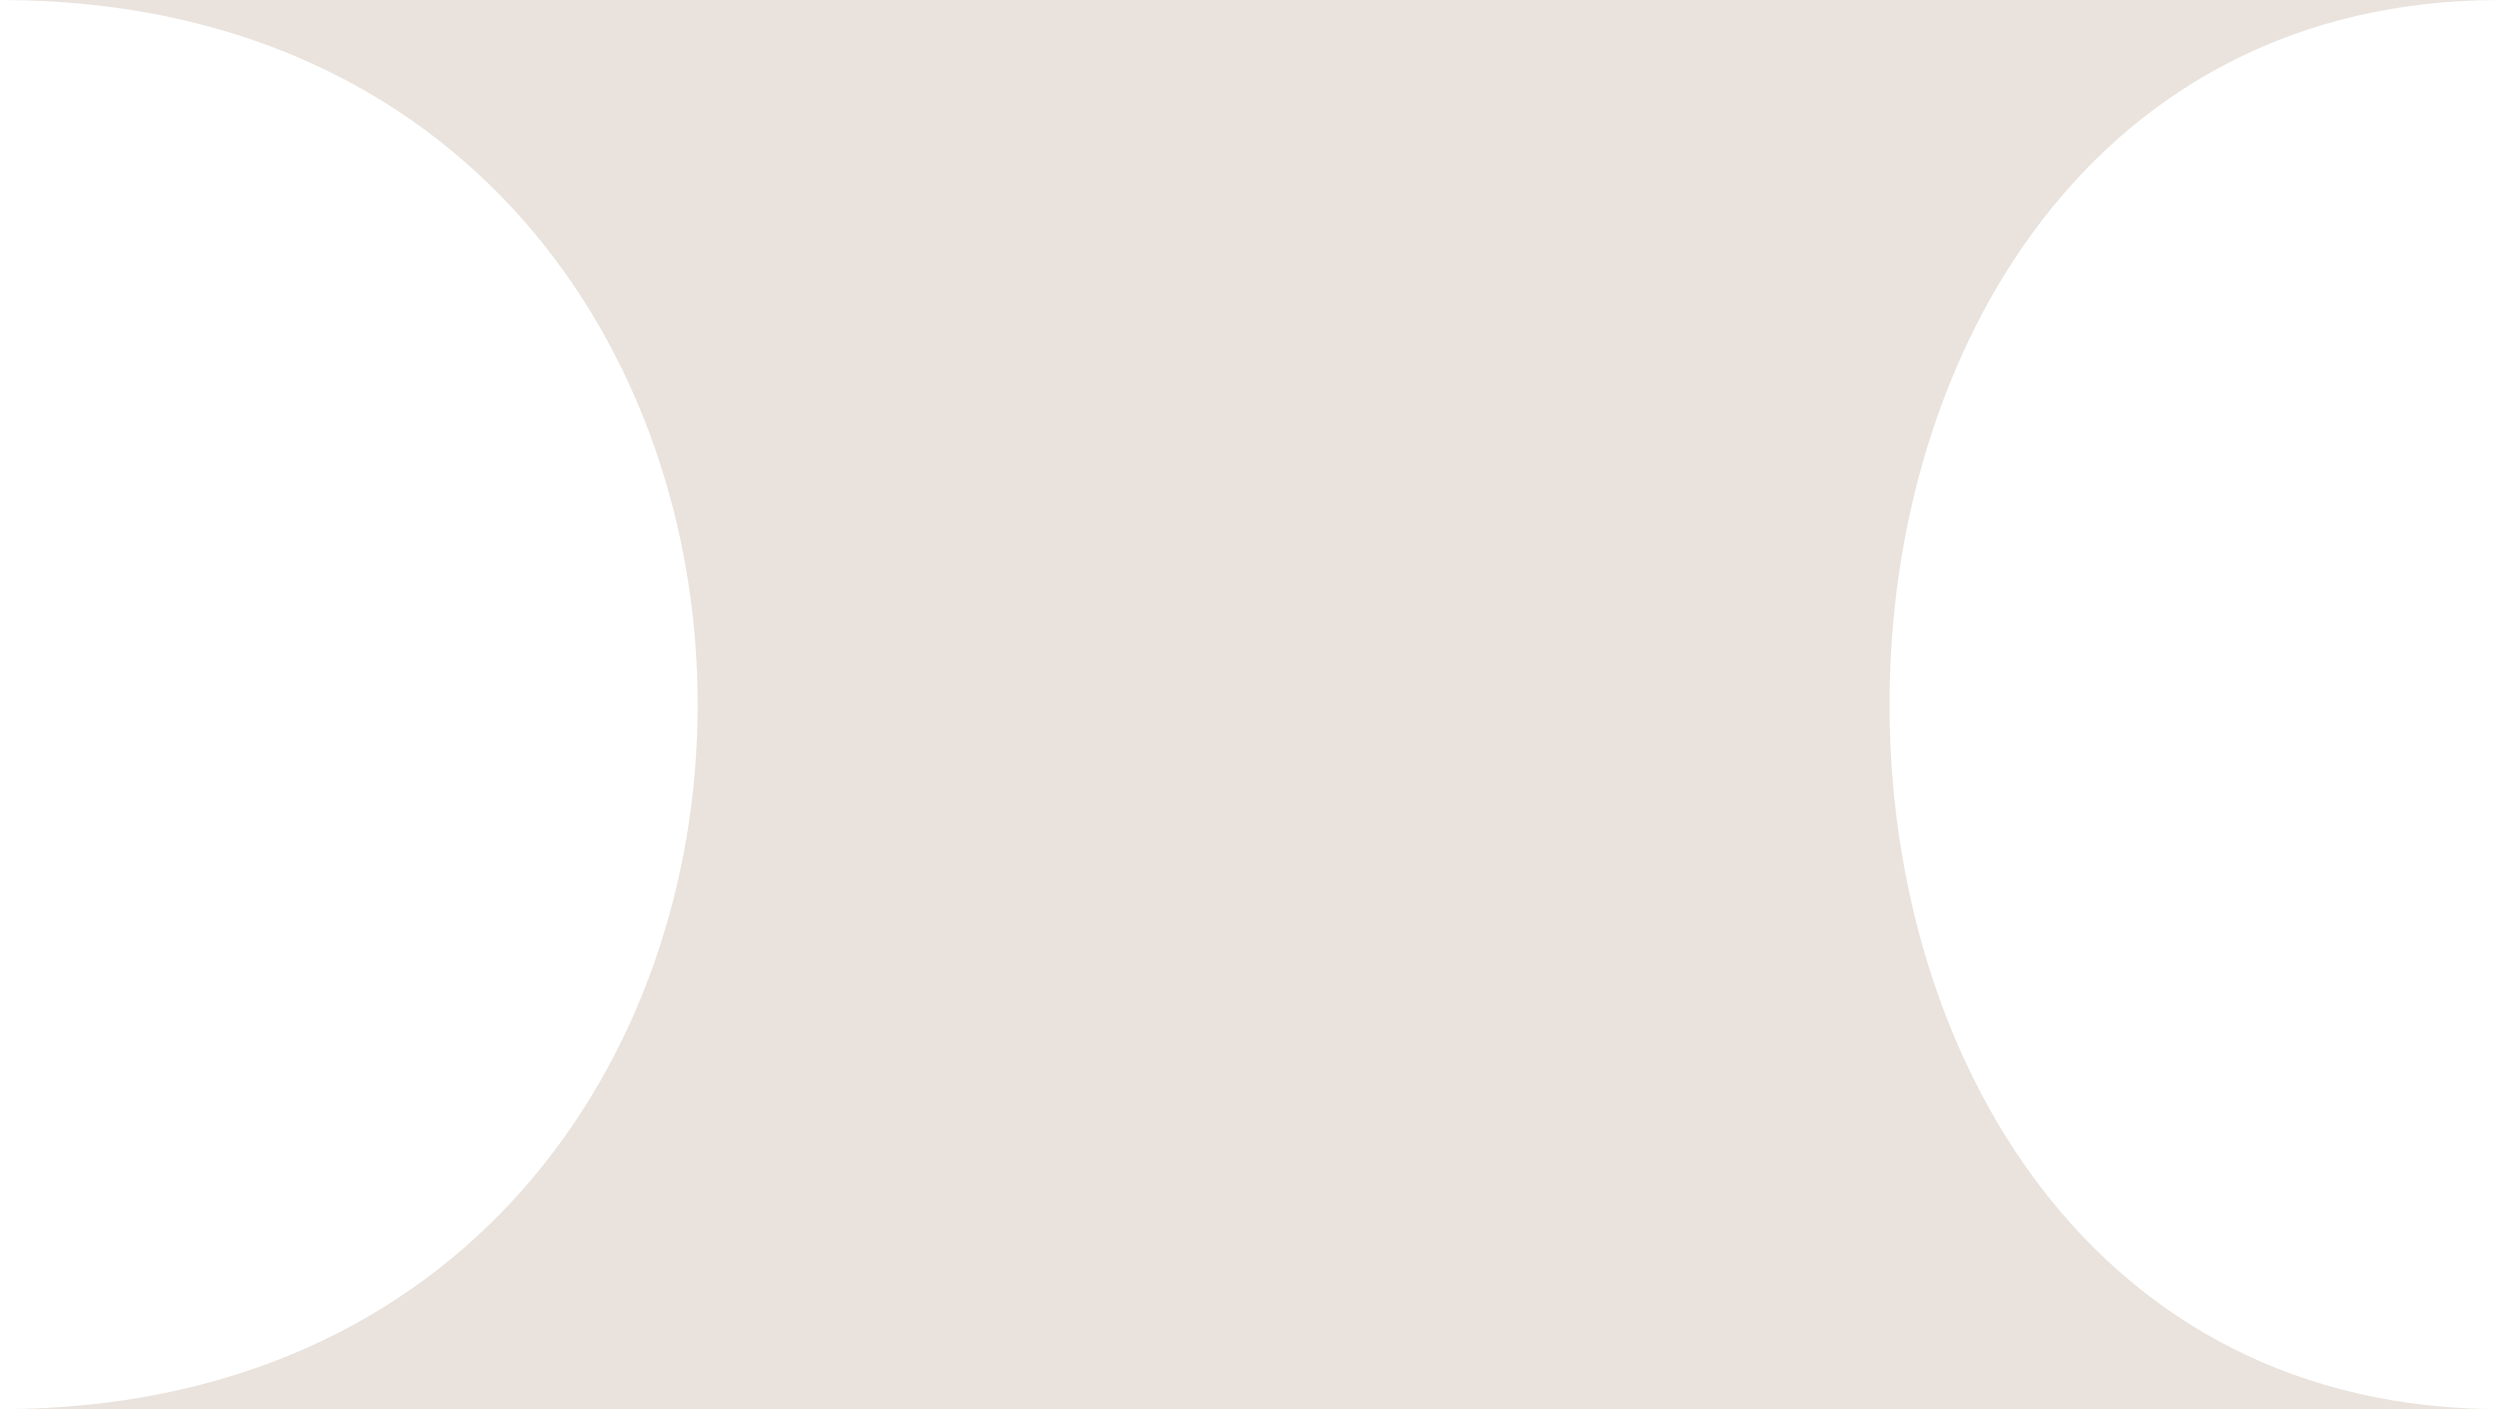
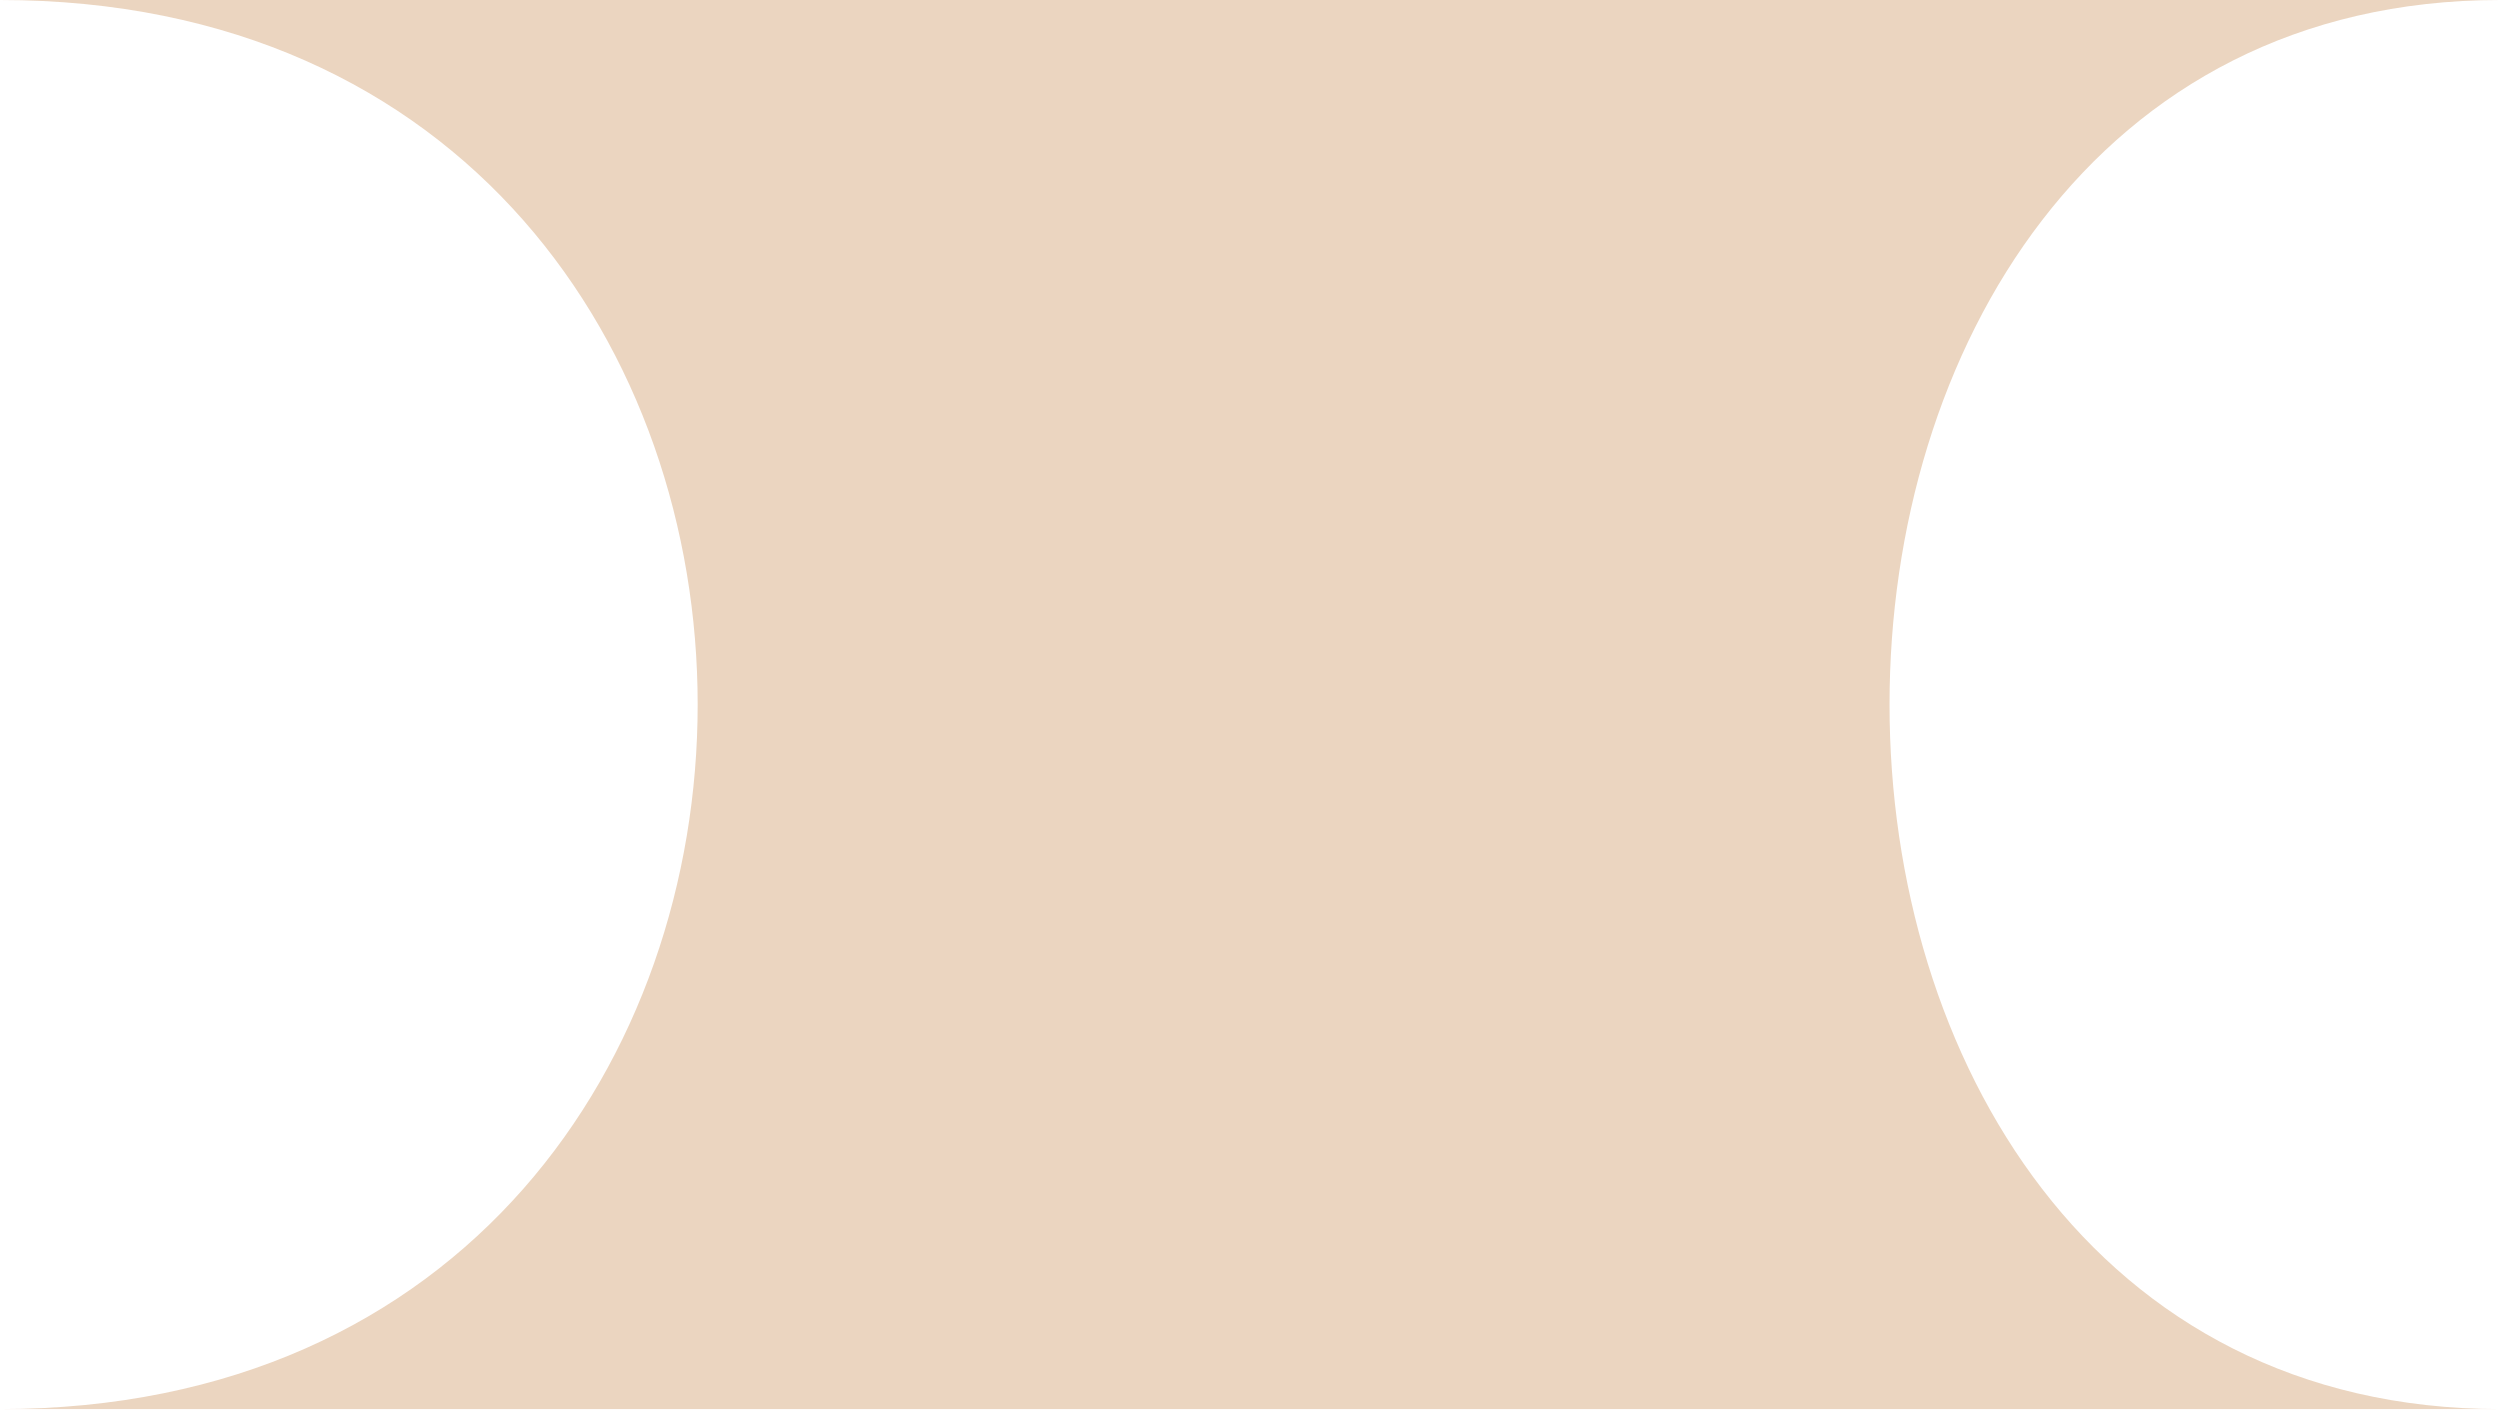
- <svg xmlns="http://www.w3.org/2000/svg" width="55" height="31" viewBox="0 0 55 31" fill="none">
-   <path opacity="0.7" d="M55 31C37.093 31 37.093 0 55 0L0 0C20.465 0 20.465 31 0 31L55 31Z" fill="#6E3F10" fill-opacity="0.2" />
+ <svg xmlns="http://www.w3.org/2000/svg" width="55" height="31" viewBox="0 0 55 31" fill="none" preserveAspectRatio="none">
+   <path d="M55 31C37.093 31 37.093 0 55 0L0 0C20.465 0 20.465 31 0 31L55 31Z" fill="#EBD5C0" />
</svg>
